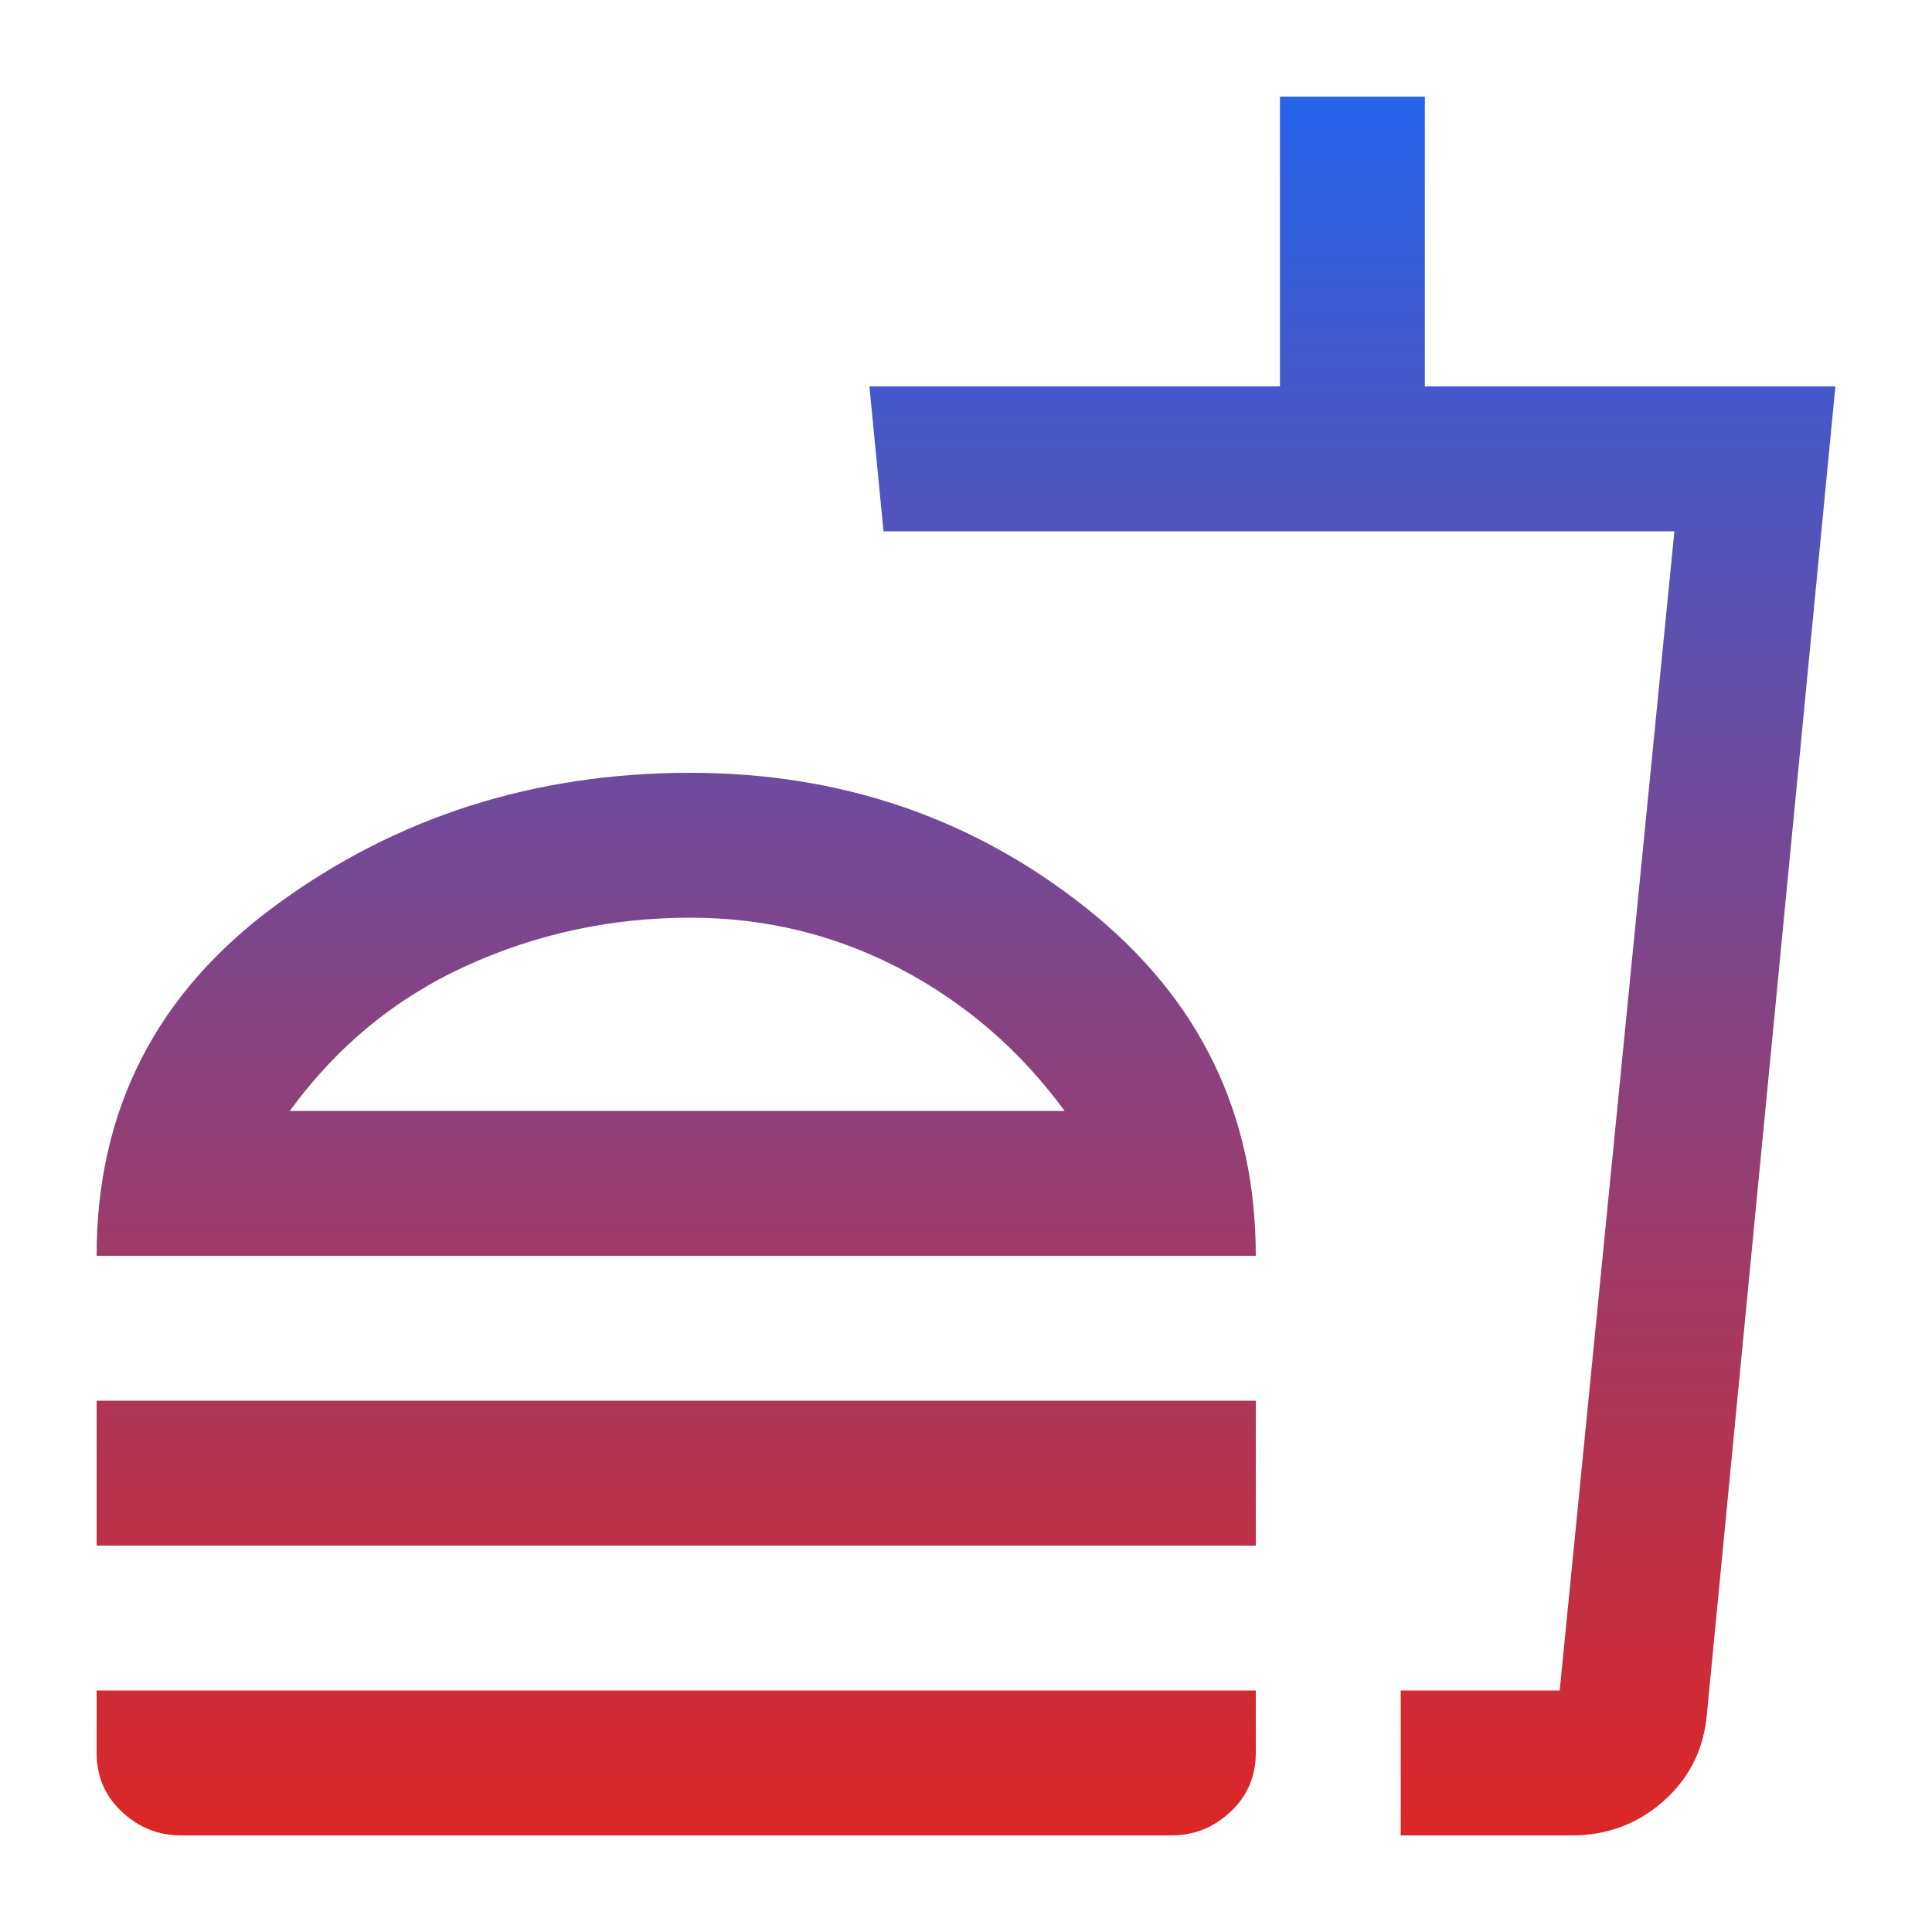
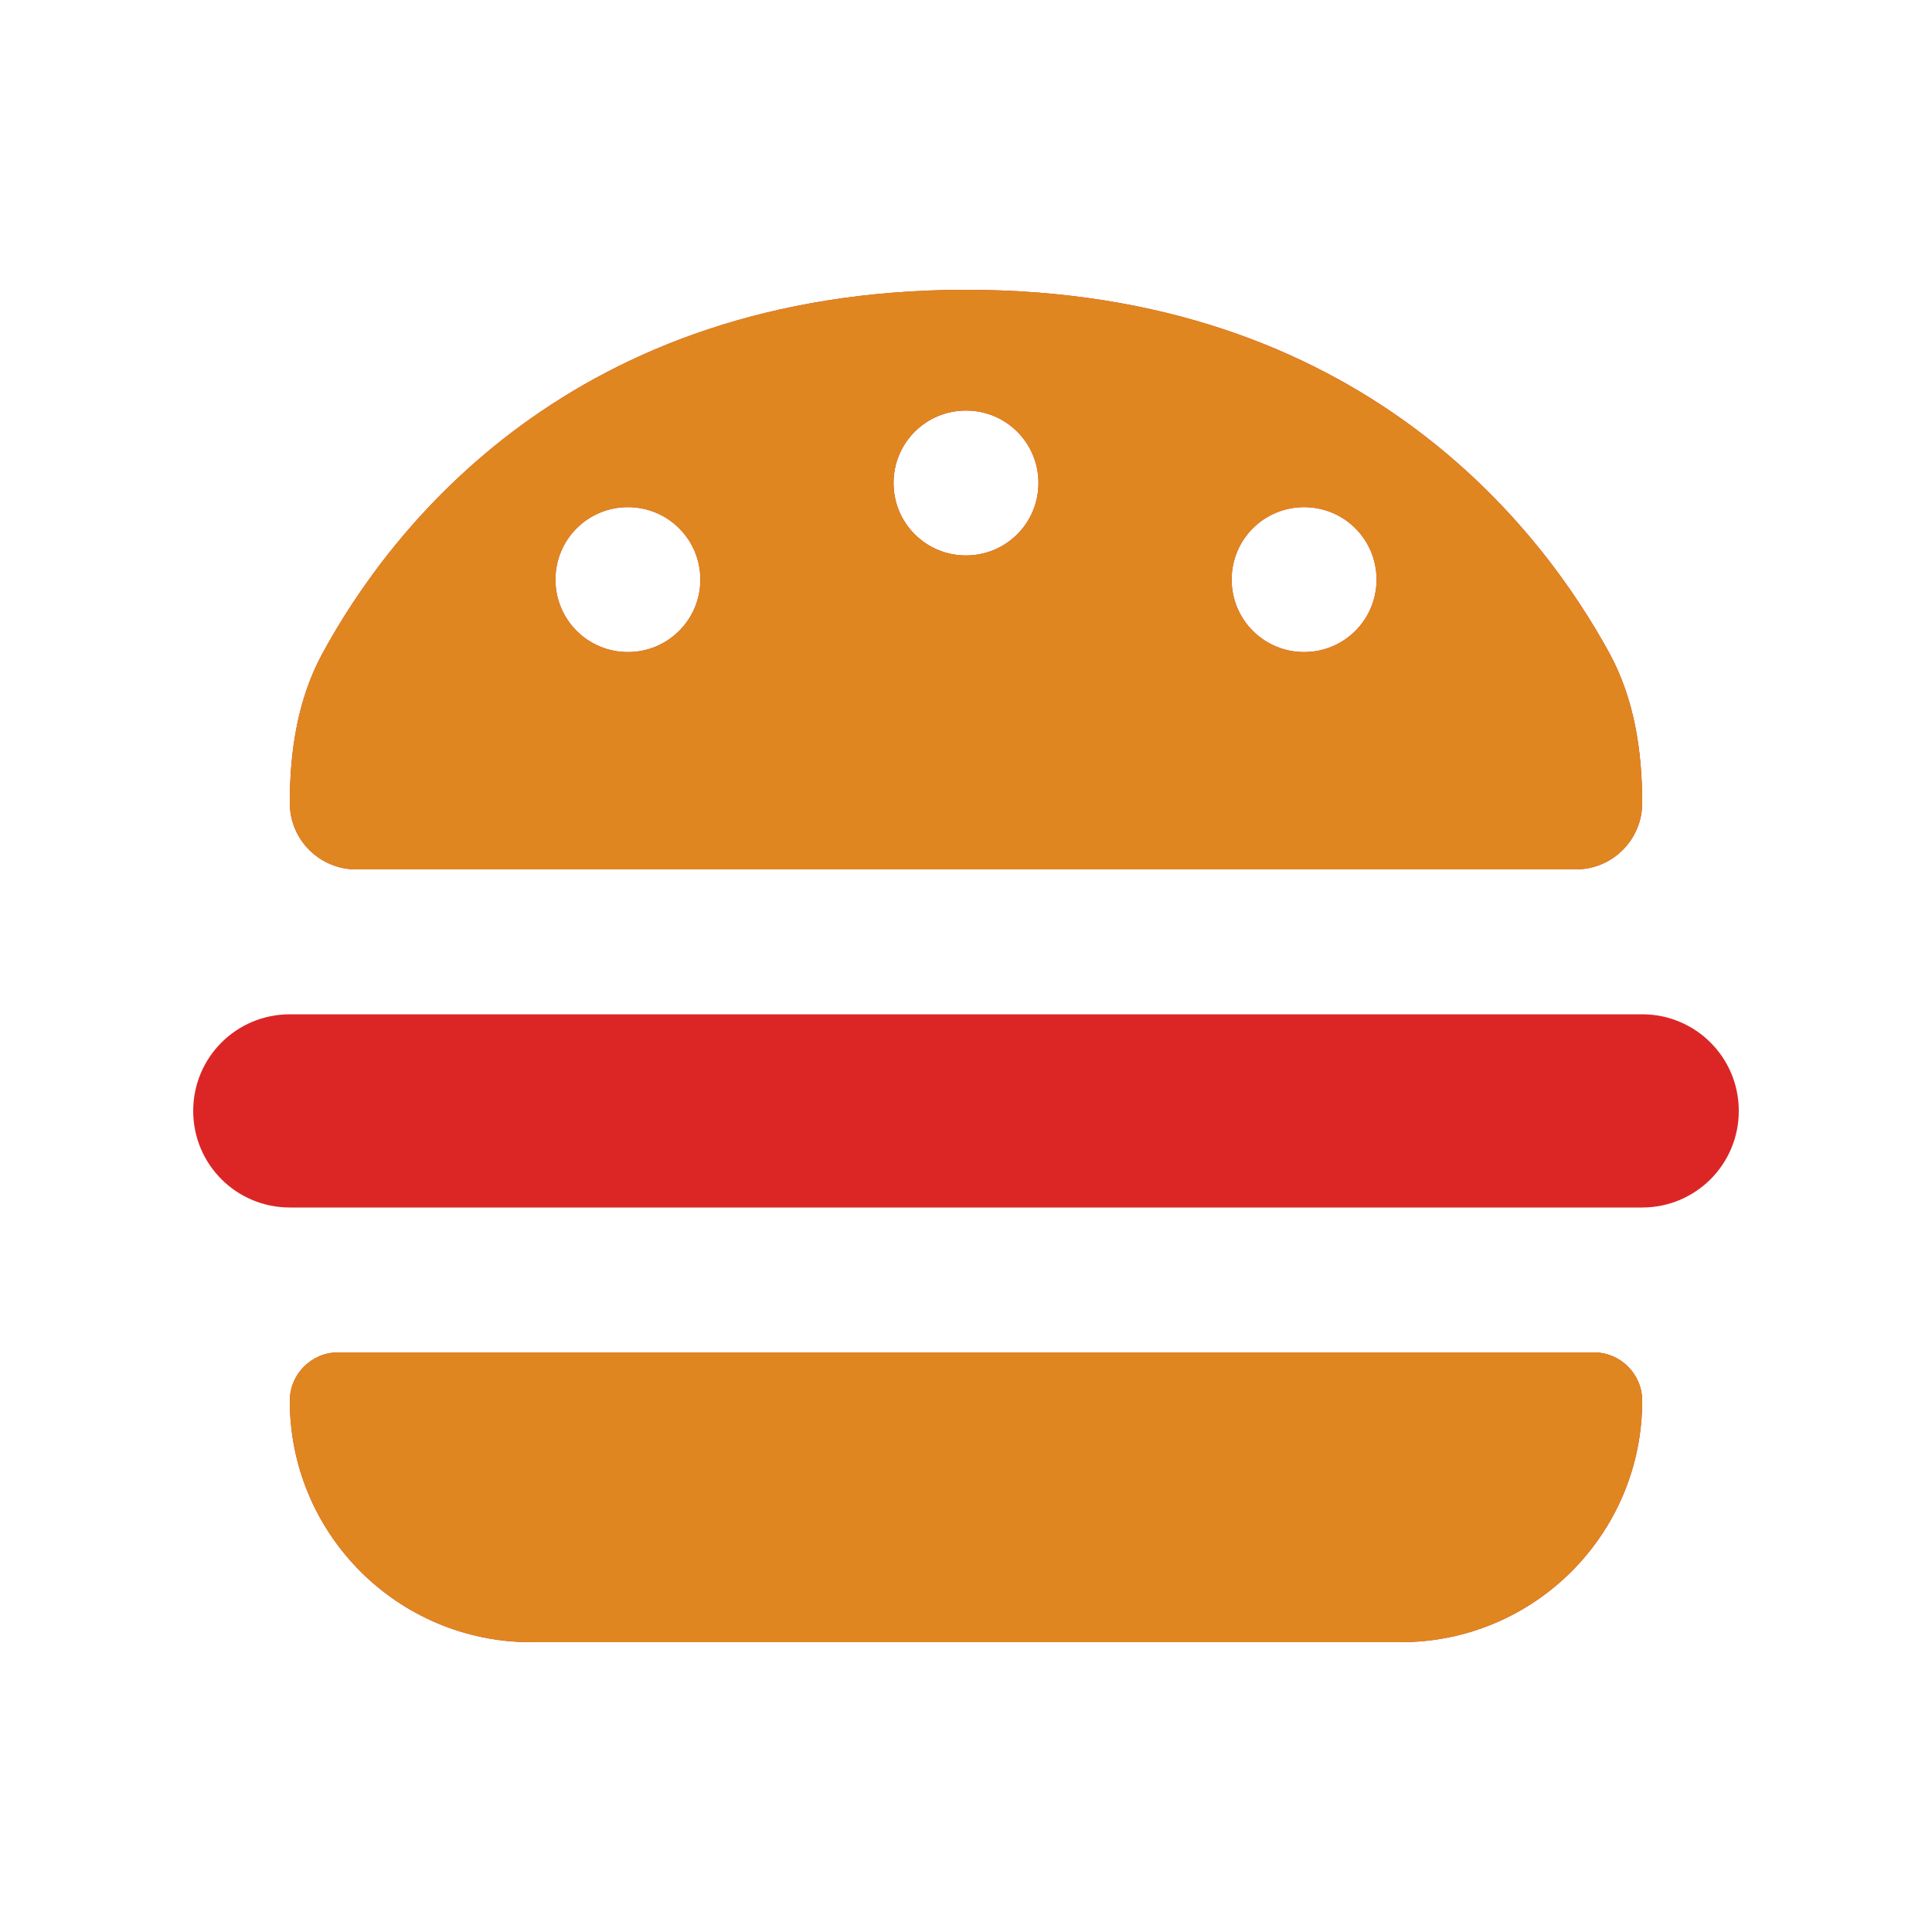
- <svg xmlns="http://www.w3.org/2000/svg" width="20" height="20" viewBox="0 0 20 20" fill="none">
-   <path d="M11.021 11.5C10.562 10.875 9.997 10.385 9.323 10.031C8.649 9.677 7.924 9.5 7.146 9.5C6.326 9.5 5.552 9.667 4.823 10C4.094 10.333 3.486 10.833 3 11.5H11.021ZM1 13C1 11.486 1.621 10.274 2.864 9.365C4.107 8.455 5.534 8 7.146 8C8.701 8 10.066 8.465 11.24 9.396C12.413 10.326 13 11.528 13 13H1ZM1 16V14.5H13V16H1ZM14.5 19V17.5H16.146L17.333 5.5H9.146L9 4H13.25V1H14.75V4H19L17.665 17.792C17.624 18.139 17.472 18.427 17.208 18.656C16.944 18.885 16.632 19 16.271 19H14.5ZM1.875 19C1.639 19 1.434 18.918 1.26 18.754C1.087 18.591 1 18.388 1 18.146V17.5H13V18.146C13 18.388 12.913 18.591 12.74 18.754C12.566 18.918 12.361 19 12.125 19H1.875Z" fill="url(#paint0_linear_57_109)" />
-   <defs>
-     <linearGradient id="paint0_linear_57_109" x1="10" y1="1" x2="10" y2="19" gradientUnits="userSpaceOnUse">
-       <stop stop-color="#2563EB" />
-       <stop offset="1" stop-color="#DC2626" />
-     </linearGradient>
-   </defs>
+ <svg xmlns="http://www.w3.org/2000/svg" width="30" height="30" viewBox="0 0 30 30" fill="none">
+   <path d="M5.25 21C4.838 21 4.5 21.337 4.5 21.75C4.5 23.822 6.178 25.5 8.25 25.5H21.75C23.822 25.5 25.5 23.822 25.5 21.75C25.5 21.337 25.163 21 24.75 21H5.25ZM4.5 12.469C4.5 13.04 4.964 13.5 5.531 13.5H24.469C25.041 13.5 25.5 13.036 25.5 12.469C25.5 11.662 25.378 10.856 24.994 10.148C23.953 8.236 21.136 4.5 15 4.5C8.864 4.5 6.047 8.231 5.006 10.148C4.622 10.856 4.5 11.662 4.5 12.469ZM3 17.25C3 18.08 3.67 18.75 4.5 18.75H25.5C26.33 18.75 27 18.08 27 17.25C27 16.42 26.33 15.75 25.5 15.75H4.5C3.67 15.75 3 16.42 3 17.25ZM15 6.375C15.623 6.375 16.125 6.876 16.125 7.5C16.125 8.123 15.623 8.625 15 8.625C14.377 8.625 13.875 8.123 13.875 7.5C13.875 6.876 14.377 6.375 15 6.375ZM8.625 9C8.625 8.376 9.127 7.875 9.75 7.875C10.373 7.875 10.875 8.376 10.875 9C10.875 9.623 10.373 10.125 9.75 10.125C9.127 10.125 8.625 9.623 8.625 9ZM20.25 7.875C20.873 7.875 21.375 8.376 21.375 9C21.375 9.623 20.873 10.125 20.25 10.125C19.627 10.125 19.125 9.623 19.125 9C19.125 8.376 19.627 7.875 20.25 7.875Z" fill="#DC2626" />
+   <path d="M5.25 21C4.838 21 4.5 21.337 4.5 21.75C4.5 23.822 6.178 25.5 8.25 25.5H21.75C23.822 25.5 25.5 23.822 25.5 21.75C25.5 21.337 25.163 21 24.75 21H5.25ZM4.5 12.469C4.5 13.04 4.964 13.5 5.531 13.5H24.469C25.041 13.5 25.5 13.036 25.5 12.469C25.5 11.662 25.378 10.856 24.994 10.148C23.953 8.236 21.136 4.5 15 4.5C8.864 4.5 6.047 8.231 5.006 10.148C4.622 10.856 4.5 11.662 4.5 12.469ZM15 6.375C15.623 6.375 16.125 6.876 16.125 7.5C16.125 8.123 15.623 8.625 15 8.625C14.377 8.625 13.875 8.123 13.875 7.5C13.875 6.876 14.377 6.375 15 6.375ZM8.625 9C8.625 8.376 9.127 7.875 9.75 7.875C10.373 7.875 10.875 8.376 10.875 9C10.875 9.623 10.373 10.125 9.75 10.125C9.127 10.125 8.625 9.623 8.625 9ZM20.25 7.875C20.873 7.875 21.375 8.376 21.375 9C21.375 9.623 20.873 10.125 20.25 10.125C19.627 10.125 19.125 9.623 19.125 9C19.125 8.376 19.627 7.875 20.25 7.875Z" fill="#DF8620" />
</svg>
